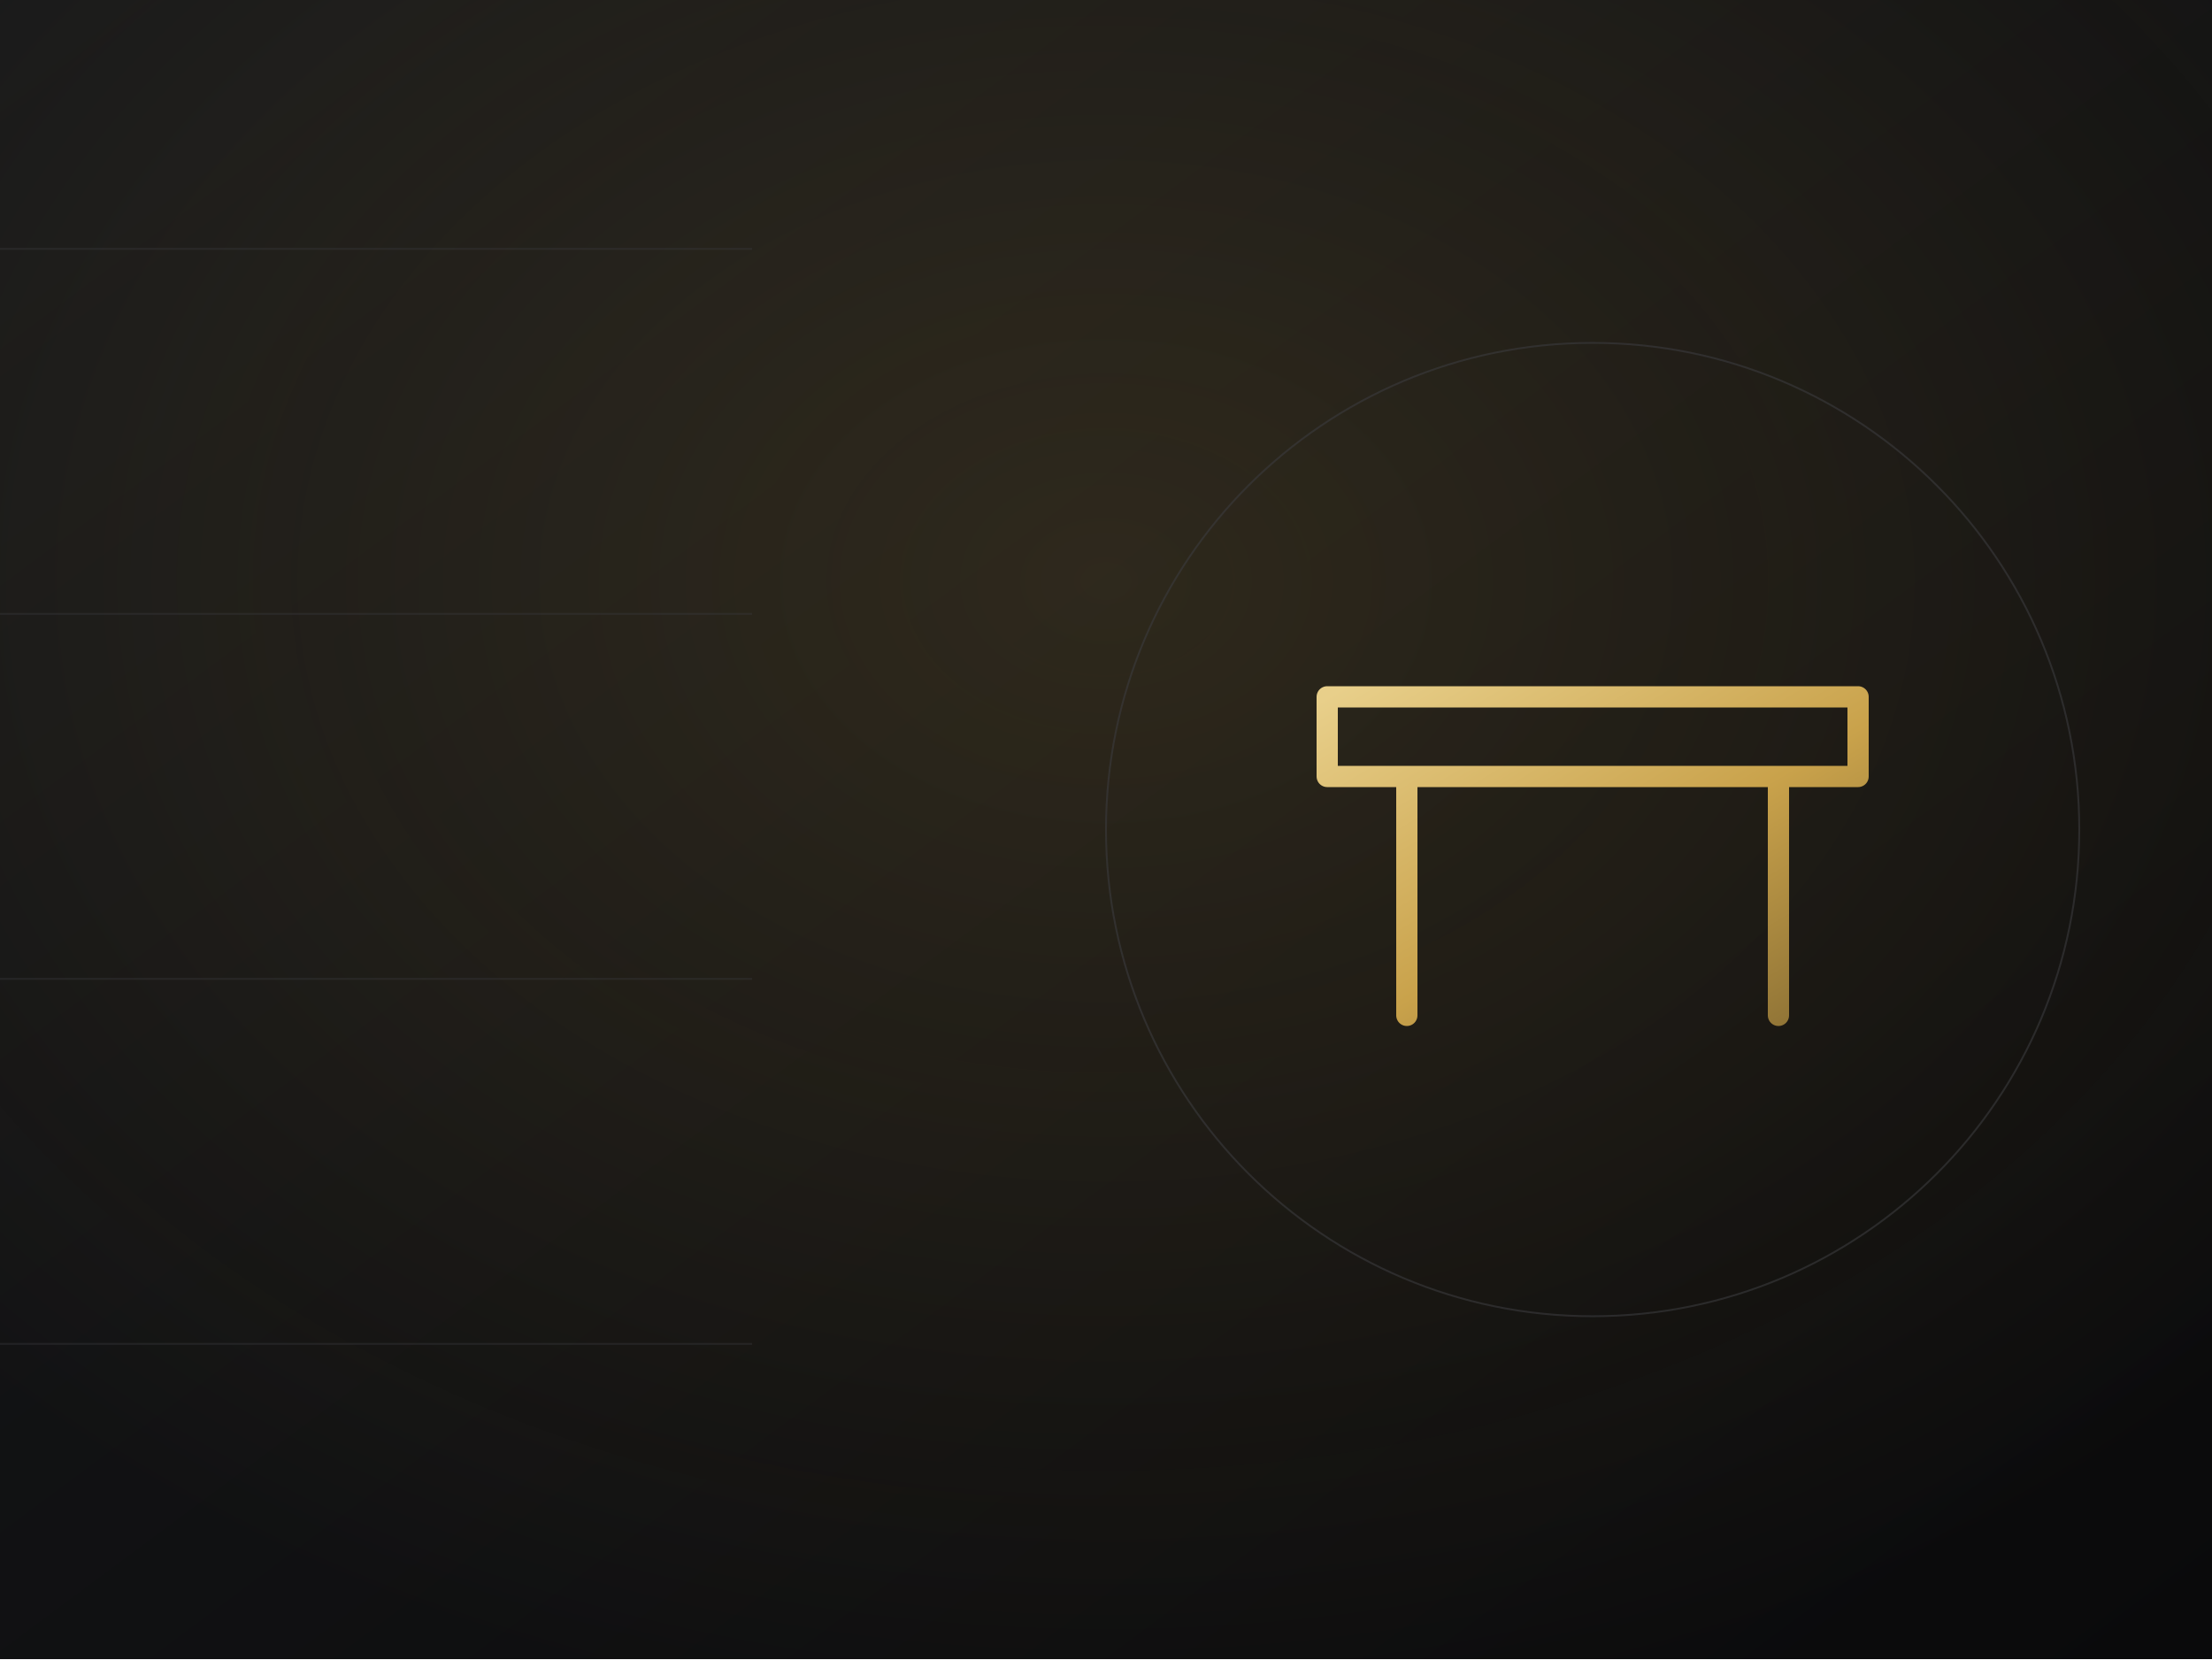
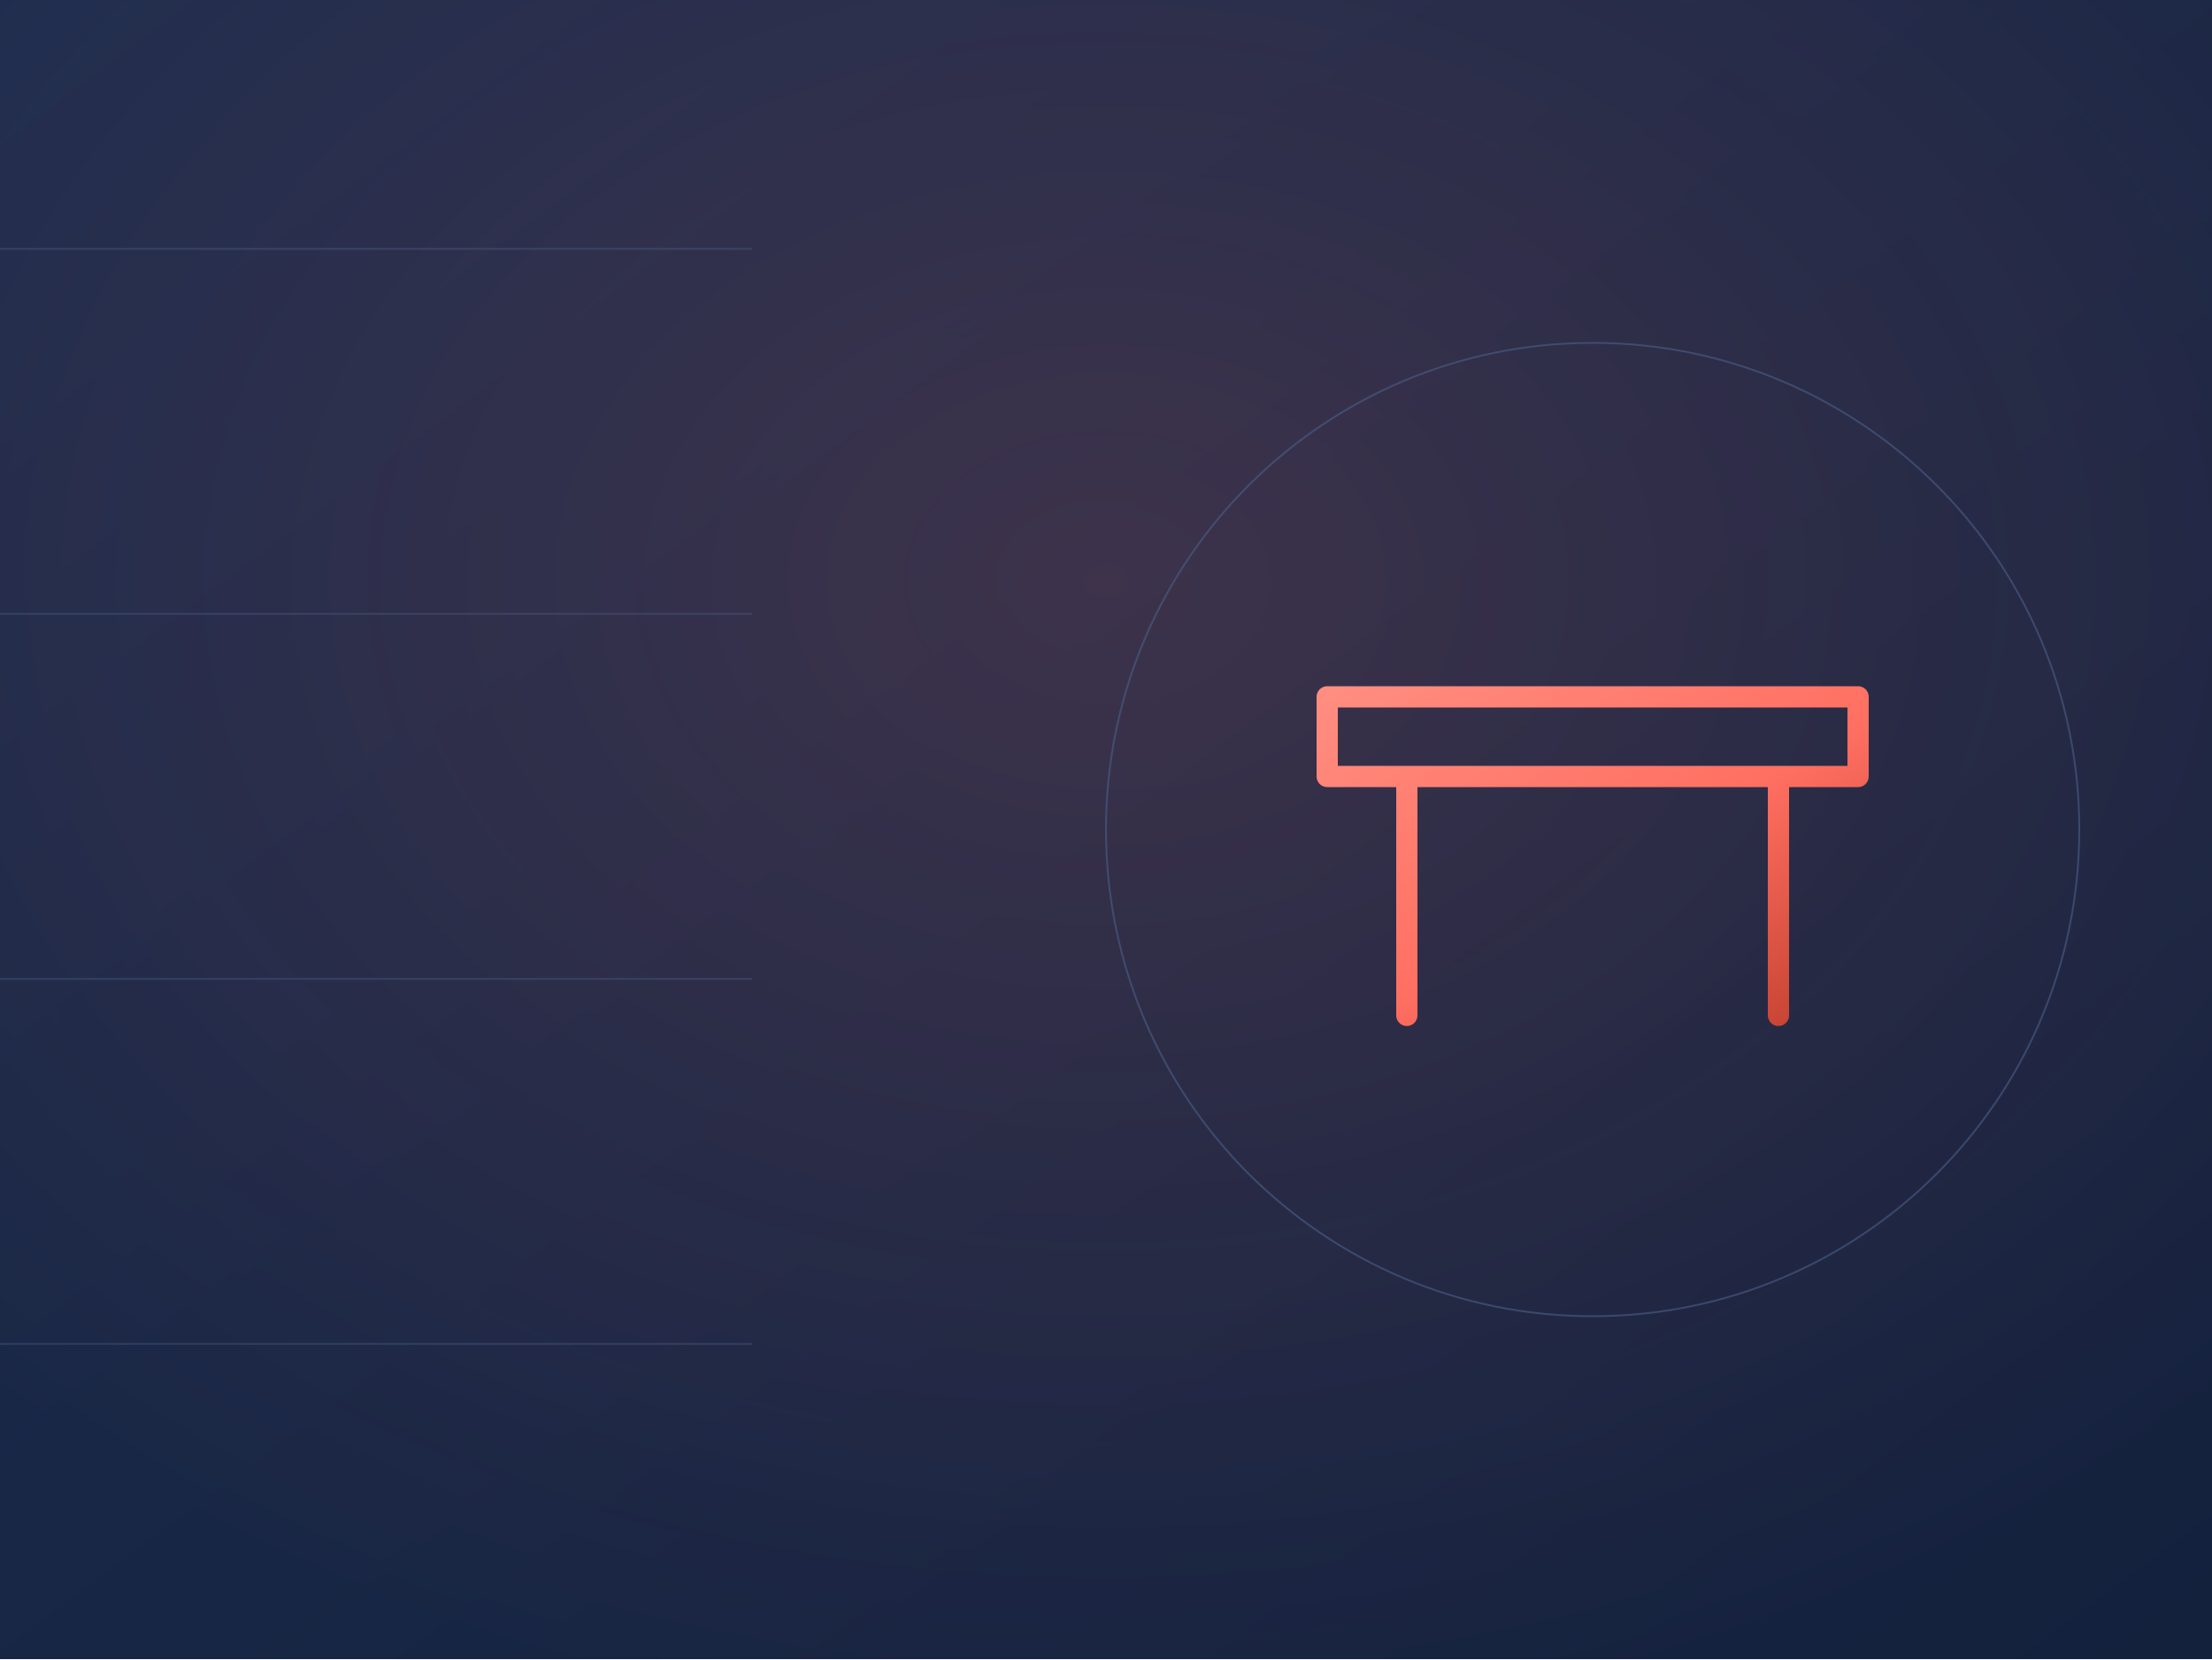
<svg xmlns="http://www.w3.org/2000/svg" viewBox="0 0 1200 900" width="1200" height="900" role="img" aria-hidden="true">
  <defs>
    <linearGradient id="bg-3986e56c" x1="0%" y1="0%" x2="100%" y2="100%">
-       <stop offset="0%" stop-color="#17181a" />
-       <stop offset="100%" stop-color="#0a0a0b" />
+       <stop offset="0%" stop-color="#1c2c4e" />
+       <stop offset="100%" stop-color="#14213d" />
    </linearGradient>
    <linearGradient id="gold-3986e56c" x1="0%" y1="0%" x2="100%" y2="100%">
-       <stop offset="0%" stop-color="#e8cf8a" />
-       <stop offset="55%" stop-color="#c9a24b" />
-       <stop offset="100%" stop-color="#8a6f34" />
+       <stop offset="0%" stop-color="#ff8d80" />
+       <stop offset="55%" stop-color="#ff6f61" />
+       <stop offset="100%" stop-color="#c13f2e" />
    </linearGradient>
    <radialGradient id="glow-3986e56c" cx="50%" cy="35%" r="70%">
-       <stop offset="0%" stop-color="#c9a24b" stop-opacity="0.16" />
-       <stop offset="100%" stop-color="#c9a24b" stop-opacity="0" />
+       <stop offset="0%" stop-color="#ff6f61" stop-opacity="0.16" />
+       <stop offset="100%" stop-color="#ff6f61" stop-opacity="0" />
    </radialGradient>
  </defs>
  <rect x="0" y="0" width="1200" height="900" fill="url(#bg-3986e56c)" />
  <rect x="0" y="0" width="1200" height="900" fill="url(#glow-3986e56c)" />
-   <circle cx="864.0" cy="450.0" r="264.0" fill="none" stroke="#3a3a3d" stroke-width="1" opacity="0.6" />
+   <circle cx="864.0" cy="450.0" r="264.0" fill="none" stroke="#4a5f88" stroke-width="1" opacity="0.6" />
  <g transform="translate(864.0 450.0) scale(7.200)" stroke="url(#gold-3986e56c)" stroke-width="1.6" fill="none" stroke-linecap="round" stroke-linejoin="round">
    <path class="category-tile__icon-path" d="M -20 -10 h 40 v 6 h -40 z M -14 -4 v 18 M 14 -4 v 18" />
  </g>
-   <line x1="0" y1="135.0" x2="408.0" y2="135.0" stroke="#3a3a3d" stroke-width="1" opacity="0.4" />
-   <line x1="0" y1="333.0" x2="408.0" y2="333.0" stroke="#3a3a3d" stroke-width="1" opacity="0.4" />
-   <line x1="0" y1="531.0" x2="408.0" y2="531.0" stroke="#3a3a3d" stroke-width="1" opacity="0.4" />
-   <line x1="0" y1="729.0" x2="408.0" y2="729.0" stroke="#3a3a3d" stroke-width="1" opacity="0.4" />
+   <line x1="0" y1="135.0" x2="408.0" y2="135.0" stroke="#4a5f88" stroke-width="1" opacity="0.4" />
+   <line x1="0" y1="333.0" x2="408.0" y2="333.0" stroke="#4a5f88" stroke-width="1" opacity="0.4" />
+   <line x1="0" y1="531.0" x2="408.0" y2="531.0" stroke="#4a5f88" stroke-width="1" opacity="0.4" />
+   <line x1="0" y1="729.0" x2="408.0" y2="729.0" stroke="#4a5f88" stroke-width="1" opacity="0.4" />
</svg>
